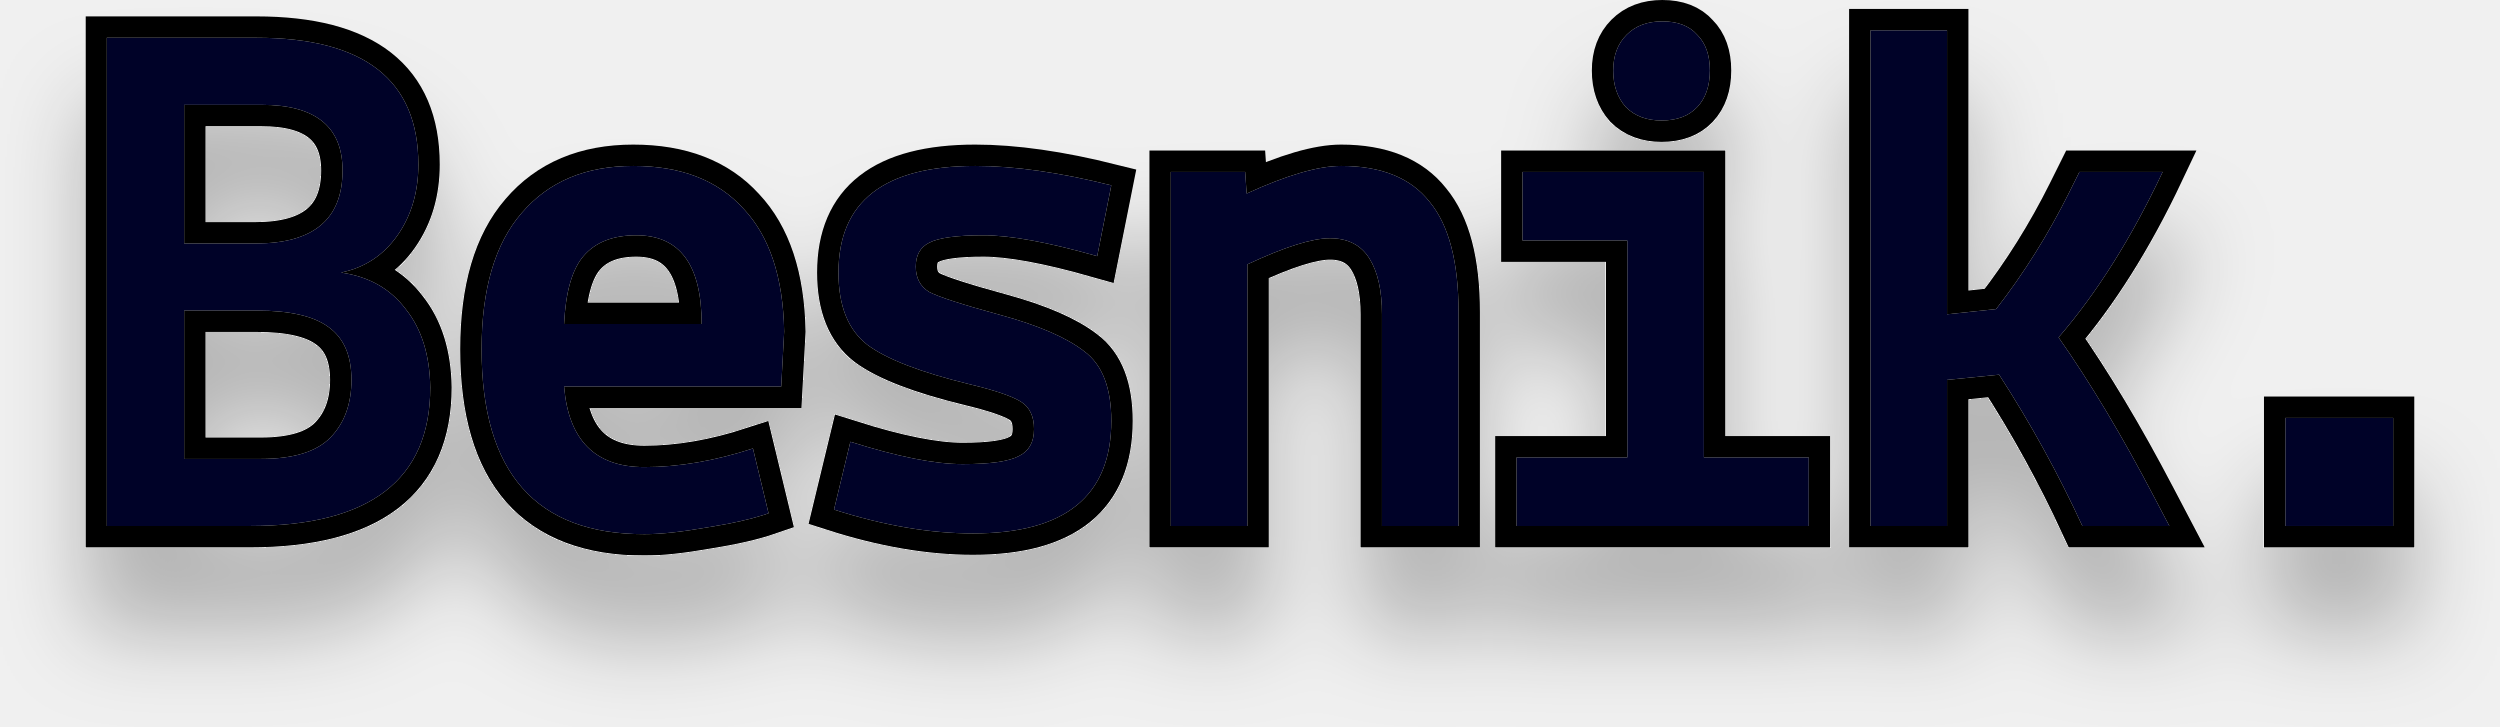
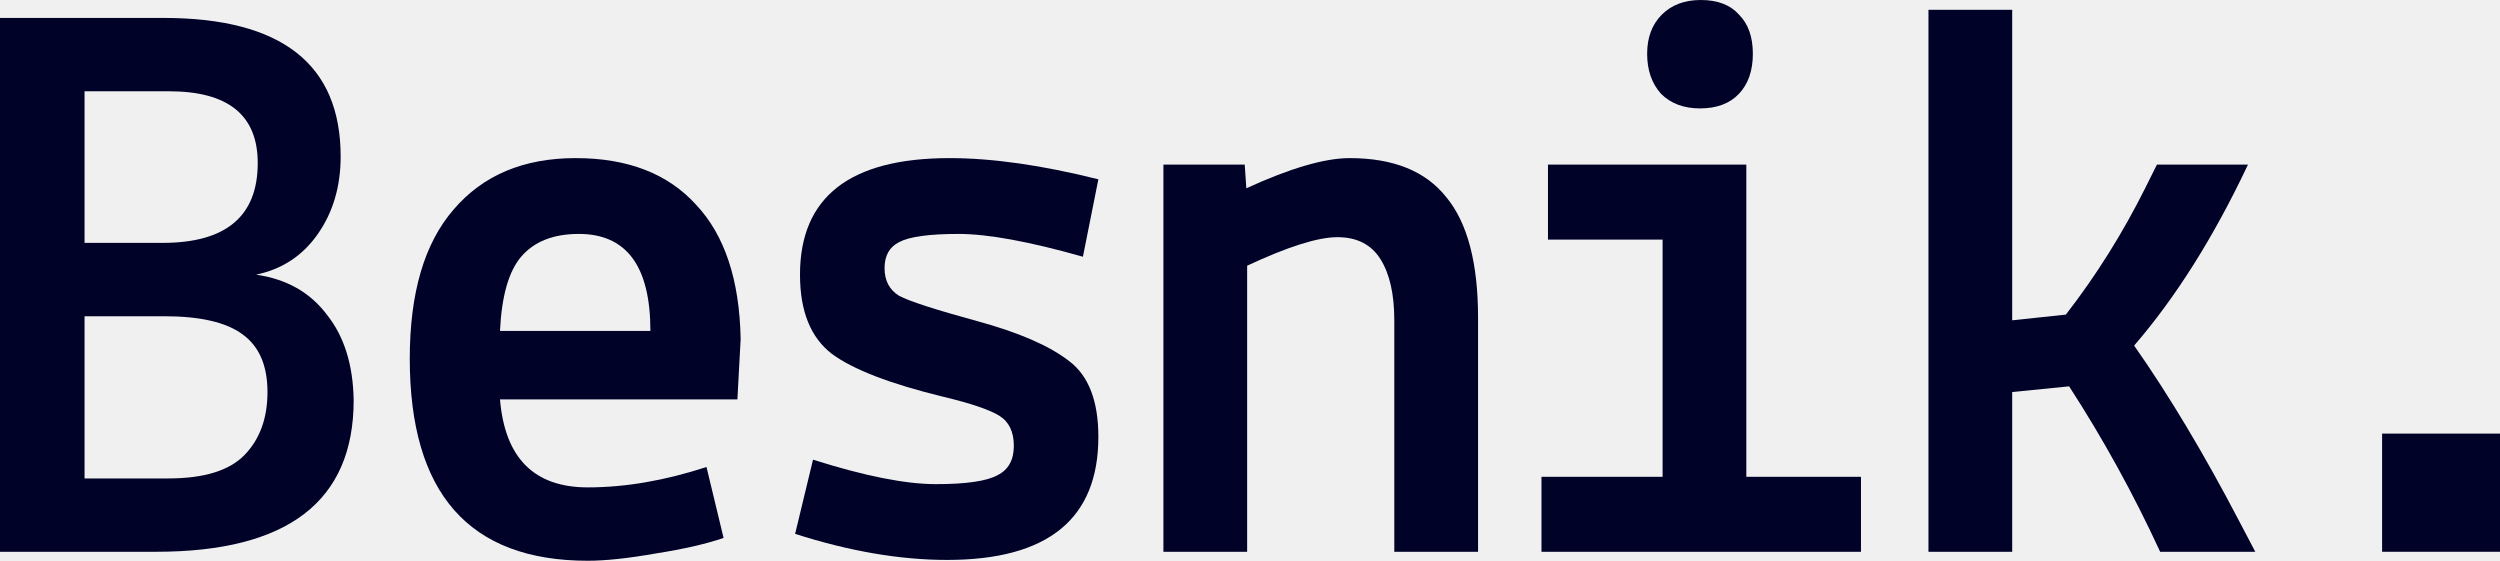
- <svg xmlns="http://www.w3.org/2000/svg" width="117" height="34" viewBox="0 0 117 34" fill="none">
-   <g filter="url(#filter0_d_2_713)">
-     <mask id="path-1-outside-1_2_713" maskUnits="userSpaceOnUse" x="4" y="-7.62939e-06" width="109" height="26" fill="black">
-       <rect fill="white" x="4" y="-7.62939e-06" width="109" height="26" />
-       <path d="M5 24.616V1.767H11.994C17.051 1.767 19.58 3.744 19.58 7.698C19.58 8.977 19.255 10.081 18.605 11.012C17.956 11.942 17.075 12.523 15.961 12.756C17.26 12.942 18.269 13.512 18.988 14.465C19.731 15.395 20.113 16.616 20.137 18.128C20.137 22.453 17.318 24.616 11.681 24.616H5ZM12.203 21.477C13.734 21.477 14.824 21.14 15.474 20.465C16.123 19.791 16.448 18.895 16.448 17.779C16.448 16.64 16.089 15.814 15.369 15.302C14.674 14.791 13.56 14.535 12.029 14.535H8.619V21.477H12.203ZM16.031 7.977C16.031 5.93 14.766 4.907 12.238 4.907H8.619V11.395H11.959C14.674 11.395 16.031 10.256 16.031 7.977Z" />
-       <path d="M22.538 16.349C22.538 13.535 23.164 11.407 24.417 9.965C25.669 8.5 27.409 7.767 29.636 7.767C31.863 7.767 33.58 8.43 34.786 9.756C36.016 11.058 36.653 12.977 36.7 15.512L36.561 18.093H26.4C26.609 20.605 27.861 21.86 30.158 21.86C31.759 21.86 33.452 21.57 35.238 20.988L35.969 24.023C35.227 24.279 34.264 24.5 33.081 24.686C31.898 24.895 30.924 25 30.158 25C25.078 25 22.538 22.116 22.538 16.349ZM29.775 11.012C28.685 11.012 27.861 11.337 27.305 11.988C26.771 12.616 26.47 13.674 26.4 15.163H32.837C32.837 12.395 31.817 11.012 29.775 11.012Z" />
-       <path d="M39.031 23.849L39.797 20.674C42.001 21.372 43.752 21.721 45.051 21.721C46.35 21.721 47.232 21.593 47.696 21.337C48.16 21.105 48.392 20.686 48.392 20.081C48.392 19.477 48.183 19.047 47.765 18.791C47.348 18.535 46.559 18.267 45.399 17.988C43.102 17.43 41.502 16.814 40.597 16.14C39.692 15.442 39.24 14.314 39.24 12.756C39.24 9.43 41.374 7.767 45.643 7.767C47.475 7.767 49.598 8.07 52.01 8.674L51.349 11.988C49.053 11.337 47.278 11.012 46.025 11.012C44.773 11.012 43.926 11.128 43.485 11.361C43.068 11.57 42.859 11.942 42.859 12.477C42.859 13.012 43.068 13.407 43.485 13.663C43.926 13.895 45.039 14.256 46.826 14.744C48.612 15.232 49.923 15.802 50.758 16.453C51.593 17.081 52.01 18.163 52.01 19.698C52.01 23.209 49.853 24.965 45.538 24.965C43.52 24.965 41.351 24.593 39.031 23.849Z" />
-       <path d="M58.274 8.046L58.343 9.058C60.222 8.198 61.696 7.767 62.763 7.767C64.642 7.767 66.022 8.326 66.903 9.442C67.808 10.535 68.26 12.256 68.26 14.605V24.616H64.676V14.709C64.676 13.593 64.479 12.721 64.085 12.093C63.691 11.465 63.076 11.151 62.241 11.151C61.406 11.151 60.118 11.558 58.378 12.372V24.616H54.794V8.046H58.274Z" />
-       <path d="M70.975 24.616V21.407H76.159V11.256H71.253V8.046H79.743V21.407H84.65V24.616H70.975ZM77.76 5.64C77.064 5.64 76.507 5.43 76.09 5.012C75.695 4.57 75.498 4 75.498 3.302C75.498 2.605 75.707 2.046 76.125 1.628C76.542 1.209 77.099 1 77.795 1C78.514 1 79.059 1.209 79.43 1.628C79.825 2.023 80.022 2.581 80.022 3.302C80.022 4.023 79.825 4.593 79.43 5.012C79.036 5.43 78.479 5.64 77.76 5.64Z" />
-       <path d="M87.538 24.616V1.419H91.122V14.709L93.418 14.465C94.718 12.791 95.854 10.977 96.829 9.023L97.316 8.046H101.213C99.752 11.139 98.128 13.721 96.341 15.791C97.826 17.907 99.322 20.407 100.83 23.291L101.526 24.616H97.455C96.318 22.151 95.019 19.791 93.558 17.535L91.122 17.779V24.616H87.538Z" />
-       <path d="M106.954 24.616V19.558H112V24.616H106.954Z" />
-     </mask>
-     <path d="M5 24.616V1.767H11.994C17.051 1.767 19.58 3.744 19.58 7.698C19.58 8.977 19.255 10.081 18.605 11.012C17.956 11.942 17.075 12.523 15.961 12.756C17.26 12.942 18.269 13.512 18.988 14.465C19.731 15.395 20.113 16.616 20.137 18.128C20.137 22.453 17.318 24.616 11.681 24.616H5ZM12.203 21.477C13.734 21.477 14.824 21.14 15.474 20.465C16.123 19.791 16.448 18.895 16.448 17.779C16.448 16.64 16.089 15.814 15.369 15.302C14.674 14.791 13.56 14.535 12.029 14.535H8.619V21.477H12.203ZM16.031 7.977C16.031 5.93 14.766 4.907 12.238 4.907H8.619V11.395H11.959C14.674 11.395 16.031 10.256 16.031 7.977Z" fill="#000228" />
-     <path d="M22.538 16.349C22.538 13.535 23.164 11.407 24.417 9.965C25.669 8.5 27.409 7.767 29.636 7.767C31.863 7.767 33.58 8.43 34.786 9.756C36.016 11.058 36.653 12.977 36.7 15.512L36.561 18.093H26.4C26.609 20.605 27.861 21.86 30.158 21.86C31.759 21.86 33.452 21.57 35.238 20.988L35.969 24.023C35.227 24.279 34.264 24.5 33.081 24.686C31.898 24.895 30.924 25 30.158 25C25.078 25 22.538 22.116 22.538 16.349ZM29.775 11.012C28.685 11.012 27.861 11.337 27.305 11.988C26.771 12.616 26.47 13.674 26.4 15.163H32.837C32.837 12.395 31.817 11.012 29.775 11.012Z" fill="#000228" />
-     <path d="M39.031 23.849L39.797 20.674C42.001 21.372 43.752 21.721 45.051 21.721C46.35 21.721 47.232 21.593 47.696 21.337C48.16 21.105 48.392 20.686 48.392 20.081C48.392 19.477 48.183 19.047 47.765 18.791C47.348 18.535 46.559 18.267 45.399 17.988C43.102 17.43 41.502 16.814 40.597 16.14C39.692 15.442 39.24 14.314 39.24 12.756C39.24 9.43 41.374 7.767 45.643 7.767C47.475 7.767 49.598 8.07 52.01 8.674L51.349 11.988C49.053 11.337 47.278 11.012 46.025 11.012C44.773 11.012 43.926 11.128 43.485 11.361C43.068 11.57 42.859 11.942 42.859 12.477C42.859 13.012 43.068 13.407 43.485 13.663C43.926 13.895 45.039 14.256 46.826 14.744C48.612 15.232 49.923 15.802 50.758 16.453C51.593 17.081 52.01 18.163 52.01 19.698C52.01 23.209 49.853 24.965 45.538 24.965C43.52 24.965 41.351 24.593 39.031 23.849Z" fill="#000228" />
-     <path d="M58.274 8.046L58.343 9.058C60.222 8.198 61.696 7.767 62.763 7.767C64.642 7.767 66.022 8.326 66.903 9.442C67.808 10.535 68.26 12.256 68.26 14.605V24.616H64.676V14.709C64.676 13.593 64.479 12.721 64.085 12.093C63.691 11.465 63.076 11.151 62.241 11.151C61.406 11.151 60.118 11.558 58.378 12.372V24.616H54.794V8.046H58.274Z" fill="#000228" />
-     <path d="M70.975 24.616V21.407H76.159V11.256H71.253V8.046H79.743V21.407H84.65V24.616H70.975ZM77.76 5.64C77.064 5.64 76.507 5.43 76.09 5.012C75.695 4.57 75.498 4 75.498 3.302C75.498 2.605 75.707 2.046 76.125 1.628C76.542 1.209 77.099 1 77.795 1C78.514 1 79.059 1.209 79.43 1.628C79.825 2.023 80.022 2.581 80.022 3.302C80.022 4.023 79.825 4.593 79.43 5.012C79.036 5.43 78.479 5.64 77.76 5.64Z" fill="#000228" />
-     <path d="M87.538 24.616V1.419H91.122V14.709L93.418 14.465C94.718 12.791 95.854 10.977 96.829 9.023L97.316 8.046H101.213C99.752 11.139 98.128 13.721 96.341 15.791C97.826 17.907 99.322 20.407 100.83 23.291L101.526 24.616H97.455C96.318 22.151 95.019 19.791 93.558 17.535L91.122 17.779V24.616H87.538Z" fill="#000228" />
-     <path d="M106.954 24.616V19.558H112V24.616H106.954Z" fill="#000228" />
-     <path d="M5 24.616V1.767H11.994C17.051 1.767 19.58 3.744 19.58 7.698C19.58 8.977 19.255 10.081 18.605 11.012C17.956 11.942 17.075 12.523 15.961 12.756C17.26 12.942 18.269 13.512 18.988 14.465C19.731 15.395 20.113 16.616 20.137 18.128C20.137 22.453 17.318 24.616 11.681 24.616H5ZM12.203 21.477C13.734 21.477 14.824 21.14 15.474 20.465C16.123 19.791 16.448 18.895 16.448 17.779C16.448 16.64 16.089 15.814 15.369 15.302C14.674 14.791 13.56 14.535 12.029 14.535H8.619V21.477H12.203ZM16.031 7.977C16.031 5.93 14.766 4.907 12.238 4.907H8.619V11.395H11.959C14.674 11.395 16.031 10.256 16.031 7.977Z" stroke="black" stroke-width="2" mask="url(#path-1-outside-1_2_713)" />
-     <path d="M22.538 16.349C22.538 13.535 23.164 11.407 24.417 9.965C25.669 8.5 27.409 7.767 29.636 7.767C31.863 7.767 33.58 8.43 34.786 9.756C36.016 11.058 36.653 12.977 36.7 15.512L36.561 18.093H26.4C26.609 20.605 27.861 21.86 30.158 21.86C31.759 21.86 33.452 21.57 35.238 20.988L35.969 24.023C35.227 24.279 34.264 24.5 33.081 24.686C31.898 24.895 30.924 25 30.158 25C25.078 25 22.538 22.116 22.538 16.349ZM29.775 11.012C28.685 11.012 27.861 11.337 27.305 11.988C26.771 12.616 26.47 13.674 26.4 15.163H32.837C32.837 12.395 31.817 11.012 29.775 11.012Z" stroke="black" stroke-width="2" mask="url(#path-1-outside-1_2_713)" />
-     <path d="M39.031 23.849L39.797 20.674C42.001 21.372 43.752 21.721 45.051 21.721C46.35 21.721 47.232 21.593 47.696 21.337C48.16 21.105 48.392 20.686 48.392 20.081C48.392 19.477 48.183 19.047 47.765 18.791C47.348 18.535 46.559 18.267 45.399 17.988C43.102 17.43 41.502 16.814 40.597 16.14C39.692 15.442 39.24 14.314 39.24 12.756C39.24 9.43 41.374 7.767 45.643 7.767C47.475 7.767 49.598 8.07 52.01 8.674L51.349 11.988C49.053 11.337 47.278 11.012 46.025 11.012C44.773 11.012 43.926 11.128 43.485 11.361C43.068 11.57 42.859 11.942 42.859 12.477C42.859 13.012 43.068 13.407 43.485 13.663C43.926 13.895 45.039 14.256 46.826 14.744C48.612 15.232 49.923 15.802 50.758 16.453C51.593 17.081 52.01 18.163 52.01 19.698C52.01 23.209 49.853 24.965 45.538 24.965C43.52 24.965 41.351 24.593 39.031 23.849Z" stroke="black" stroke-width="2" mask="url(#path-1-outside-1_2_713)" />
-     <path d="M58.274 8.046L58.343 9.058C60.222 8.198 61.696 7.767 62.763 7.767C64.642 7.767 66.022 8.326 66.903 9.442C67.808 10.535 68.26 12.256 68.26 14.605V24.616H64.676V14.709C64.676 13.593 64.479 12.721 64.085 12.093C63.691 11.465 63.076 11.151 62.241 11.151C61.406 11.151 60.118 11.558 58.378 12.372V24.616H54.794V8.046H58.274Z" stroke="black" stroke-width="2" mask="url(#path-1-outside-1_2_713)" />
-     <path d="M70.975 24.616V21.407H76.159V11.256H71.253V8.046H79.743V21.407H84.65V24.616H70.975ZM77.76 5.64C77.064 5.64 76.507 5.43 76.09 5.012C75.695 4.57 75.498 4 75.498 3.302C75.498 2.605 75.707 2.046 76.125 1.628C76.542 1.209 77.099 1 77.795 1C78.514 1 79.059 1.209 79.43 1.628C79.825 2.023 80.022 2.581 80.022 3.302C80.022 4.023 79.825 4.593 79.43 5.012C79.036 5.43 78.479 5.64 77.76 5.64Z" stroke="black" stroke-width="2" mask="url(#path-1-outside-1_2_713)" />
-     <path d="M87.538 24.616V1.419H91.122V14.709L93.418 14.465C94.718 12.791 95.854 10.977 96.829 9.023L97.316 8.046H101.213C99.752 11.139 98.128 13.721 96.341 15.791C97.826 17.907 99.322 20.407 100.83 23.291L101.526 24.616H97.455C96.318 22.151 95.019 19.791 93.558 17.535L91.122 17.779V24.616H87.538Z" stroke="black" stroke-width="2" mask="url(#path-1-outside-1_2_713)" />
-     <path d="M106.954 24.616V19.558H112V24.616H106.954Z" stroke="black" stroke-width="2" mask="url(#path-1-outside-1_2_713)" />
-   </g>
-   <defs>
-     <filter id="filter0_d_2_713" x="0" y="-7.62939e-06" width="117" height="34" filterUnits="userSpaceOnUse" color-interpolation-filters="sRGB">
-       <feFlood flood-opacity="0" result="BackgroundImageFix" />
-       <feColorMatrix in="SourceAlpha" type="matrix" values="0 0 0 0 0 0 0 0 0 0 0 0 0 0 0 0 0 0 127 0" result="hardAlpha" />
-       <feOffset dy="4" />
-       <feGaussianBlur stdDeviation="2" />
-       <feComposite in2="hardAlpha" operator="out" />
-       <feColorMatrix type="matrix" values="0 0 0 0 0 0 0 0 0 0 0 0 0 0 0 0 0 0 0.25 0" />
-       <feBlend mode="normal" in2="BackgroundImageFix" result="effect1_dropShadow_2_713" />
-       <feBlend mode="normal" in="SourceGraphic" in2="effect1_dropShadow_2_713" result="shape" />
-     </filter>
-   </defs>
+ <svg xmlns="http://www.w3.org/2000/svg" width="107" height="24" viewBox="0 0 107 24" fill="none">
+   <path d="M0 23.616V0.767H6.994C12.051 0.767 14.58 2.744 14.58 6.698C14.58 7.977 14.255 9.081 13.605 10.012C12.956 10.942 12.075 11.523 10.961 11.756C12.26 11.942 13.269 12.512 13.988 13.465C14.731 14.395 15.113 15.616 15.137 17.128C15.137 21.453 12.318 23.616 6.681 23.616H0ZM7.203 20.477C8.734 20.477 9.824 20.14 10.474 19.465C11.123 18.791 11.448 17.895 11.448 16.779C11.448 15.639 11.089 14.814 10.369 14.302C9.674 13.791 8.56 13.535 7.029 13.535H3.619V20.477H7.203ZM11.031 6.977C11.031 4.93 9.766 3.907 7.238 3.907H3.619V10.395H6.959C9.674 10.395 11.031 9.256 11.031 6.977Z" fill="#000228" />
+   <path d="M17.538 15.349C17.538 12.535 18.164 10.407 19.417 8.965C20.669 7.5 22.409 6.767 24.636 6.767C26.863 6.767 28.58 7.43 29.786 8.756C31.015 10.058 31.653 11.977 31.7 14.512L31.561 17.093H21.4C21.609 19.605 22.861 20.86 25.158 20.86C26.759 20.86 28.452 20.57 30.238 19.988L30.969 23.023C30.227 23.279 29.264 23.5 28.081 23.686C26.898 23.895 25.924 24 25.158 24C20.078 24 17.538 21.116 17.538 15.349ZM24.775 10.012C23.685 10.012 22.861 10.337 22.305 10.988C21.771 11.616 21.47 12.674 21.4 14.163H27.837C27.837 11.395 26.817 10.012 24.775 10.012Z" fill="#000228" />
+   <path d="M34.031 22.849L34.797 19.674C37.001 20.372 38.752 20.721 40.051 20.721C41.35 20.721 42.232 20.593 42.696 20.337C43.16 20.105 43.392 19.686 43.392 19.081C43.392 18.477 43.183 18.047 42.765 17.791C42.348 17.535 41.559 17.267 40.399 16.988C38.102 16.43 36.502 15.814 35.597 15.139C34.692 14.442 34.24 13.314 34.24 11.756C34.24 8.43 36.374 6.767 40.643 6.767C42.475 6.767 44.598 7.07 47.01 7.674L46.349 10.988C44.053 10.337 42.278 10.012 41.025 10.012C39.773 10.012 38.926 10.128 38.485 10.361C38.068 10.57 37.859 10.942 37.859 11.477C37.859 12.012 38.068 12.407 38.485 12.663C38.926 12.895 40.039 13.256 41.826 13.744C43.612 14.232 44.923 14.802 45.758 15.454C46.593 16.081 47.01 17.163 47.01 18.698C47.01 22.209 44.853 23.965 40.538 23.965C38.52 23.965 36.351 23.593 34.031 22.849Z" fill="#000228" />
+   <path d="M53.274 7.046L53.343 8.058C55.222 7.198 56.696 6.767 57.763 6.767C59.642 6.767 61.022 7.326 61.903 8.442C62.808 9.535 63.261 11.256 63.261 13.605V23.616H59.676V13.709C59.676 12.593 59.479 11.721 59.085 11.093C58.691 10.465 58.076 10.151 57.241 10.151C56.406 10.151 55.118 10.558 53.378 11.372V23.616H49.794V7.046H53.274Z" fill="#000228" />
+   <path d="M65.975 23.616V20.407H71.159V10.256H66.253V7.046H74.743V20.407H79.65V23.616H65.975ZM72.76 4.64C72.064 4.64 71.507 4.43 71.09 4.012C70.695 3.57 70.498 3 70.498 2.302C70.498 1.605 70.707 1.046 71.125 0.628C71.542 0.209 72.099 -7.62939e-06 72.795 -7.62939e-06C73.514 -7.62939e-06 74.059 0.209 74.43 0.628C74.825 1.023 75.022 1.581 75.022 2.302C75.022 3.023 74.825 3.593 74.43 4.012C74.036 4.43 73.479 4.64 72.76 4.64Z" fill="#000228" />
+   <path d="M82.538 23.616V0.419H86.122V13.709L88.418 13.465C89.718 11.791 90.854 9.977 91.829 8.023L92.316 7.046H96.213C94.752 10.139 93.128 12.721 91.341 14.791C92.826 16.907 94.322 19.407 95.83 22.291L96.526 23.616H92.455C91.318 21.151 90.019 18.791 88.558 16.535L86.122 16.779V23.616H82.538Z" fill="#000228" />
+   <path d="M101.954 23.616V18.558H107V23.616H101.954Z" fill="#000228" />
</svg>
